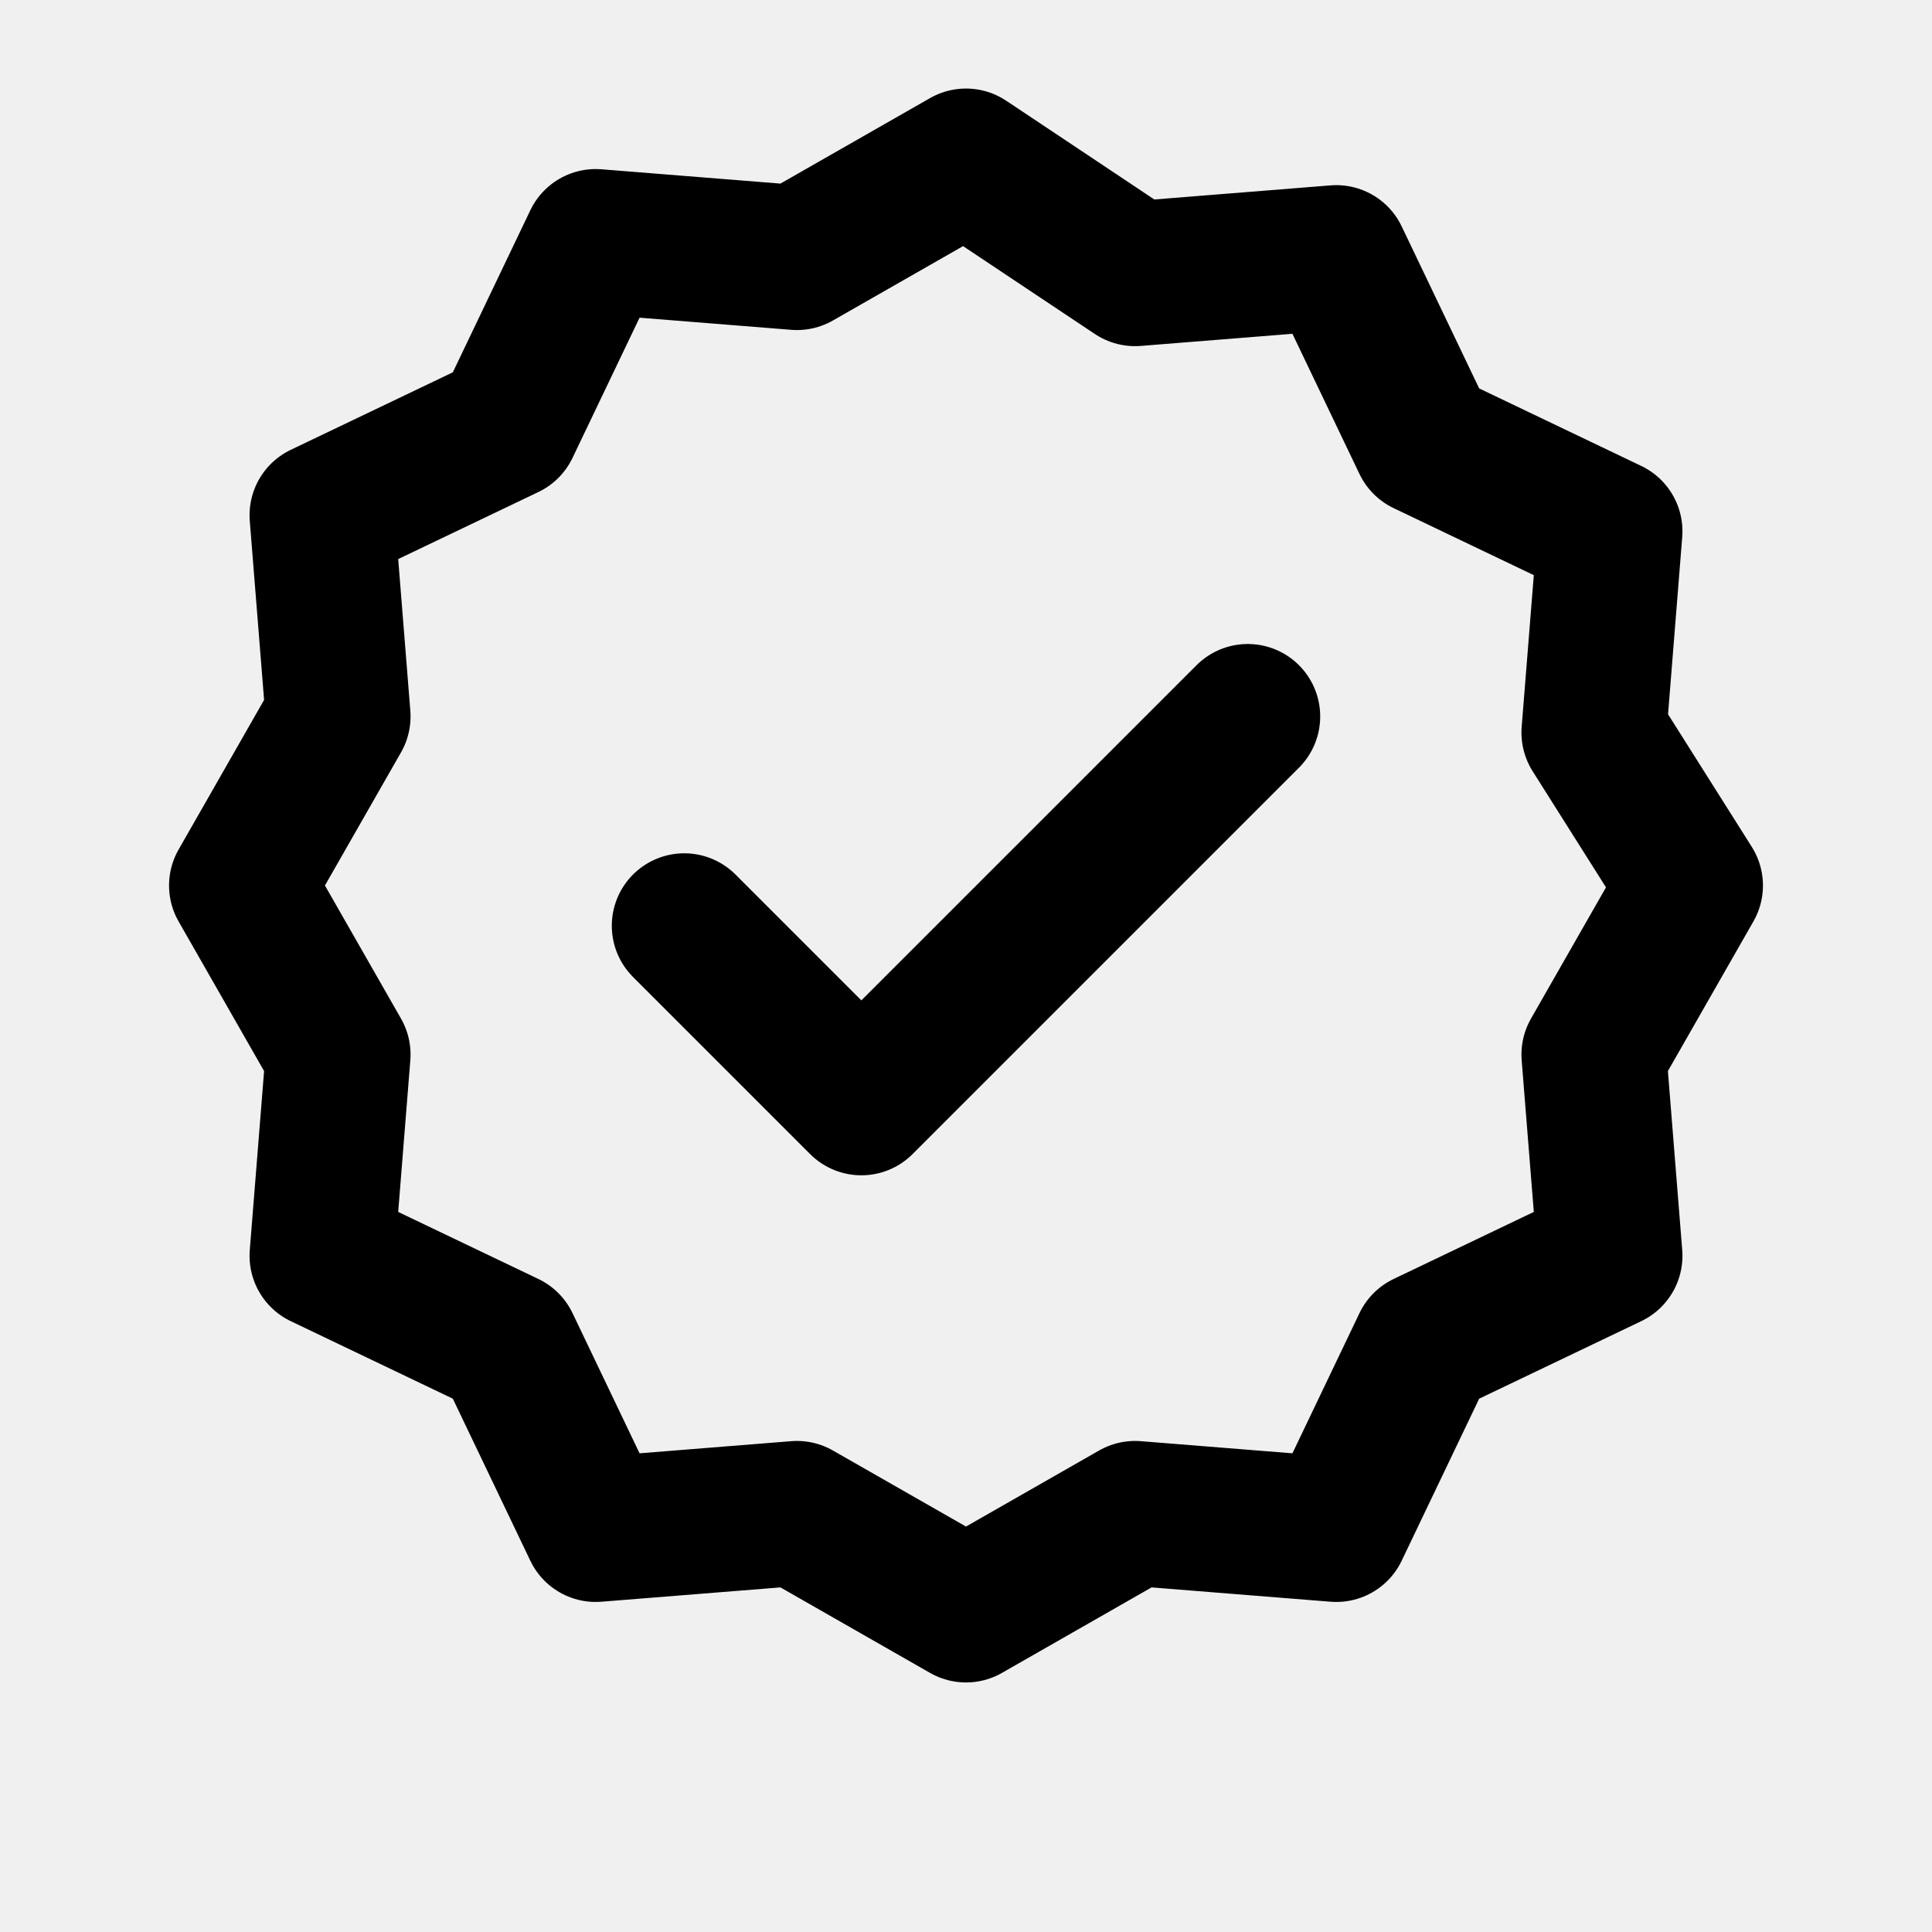
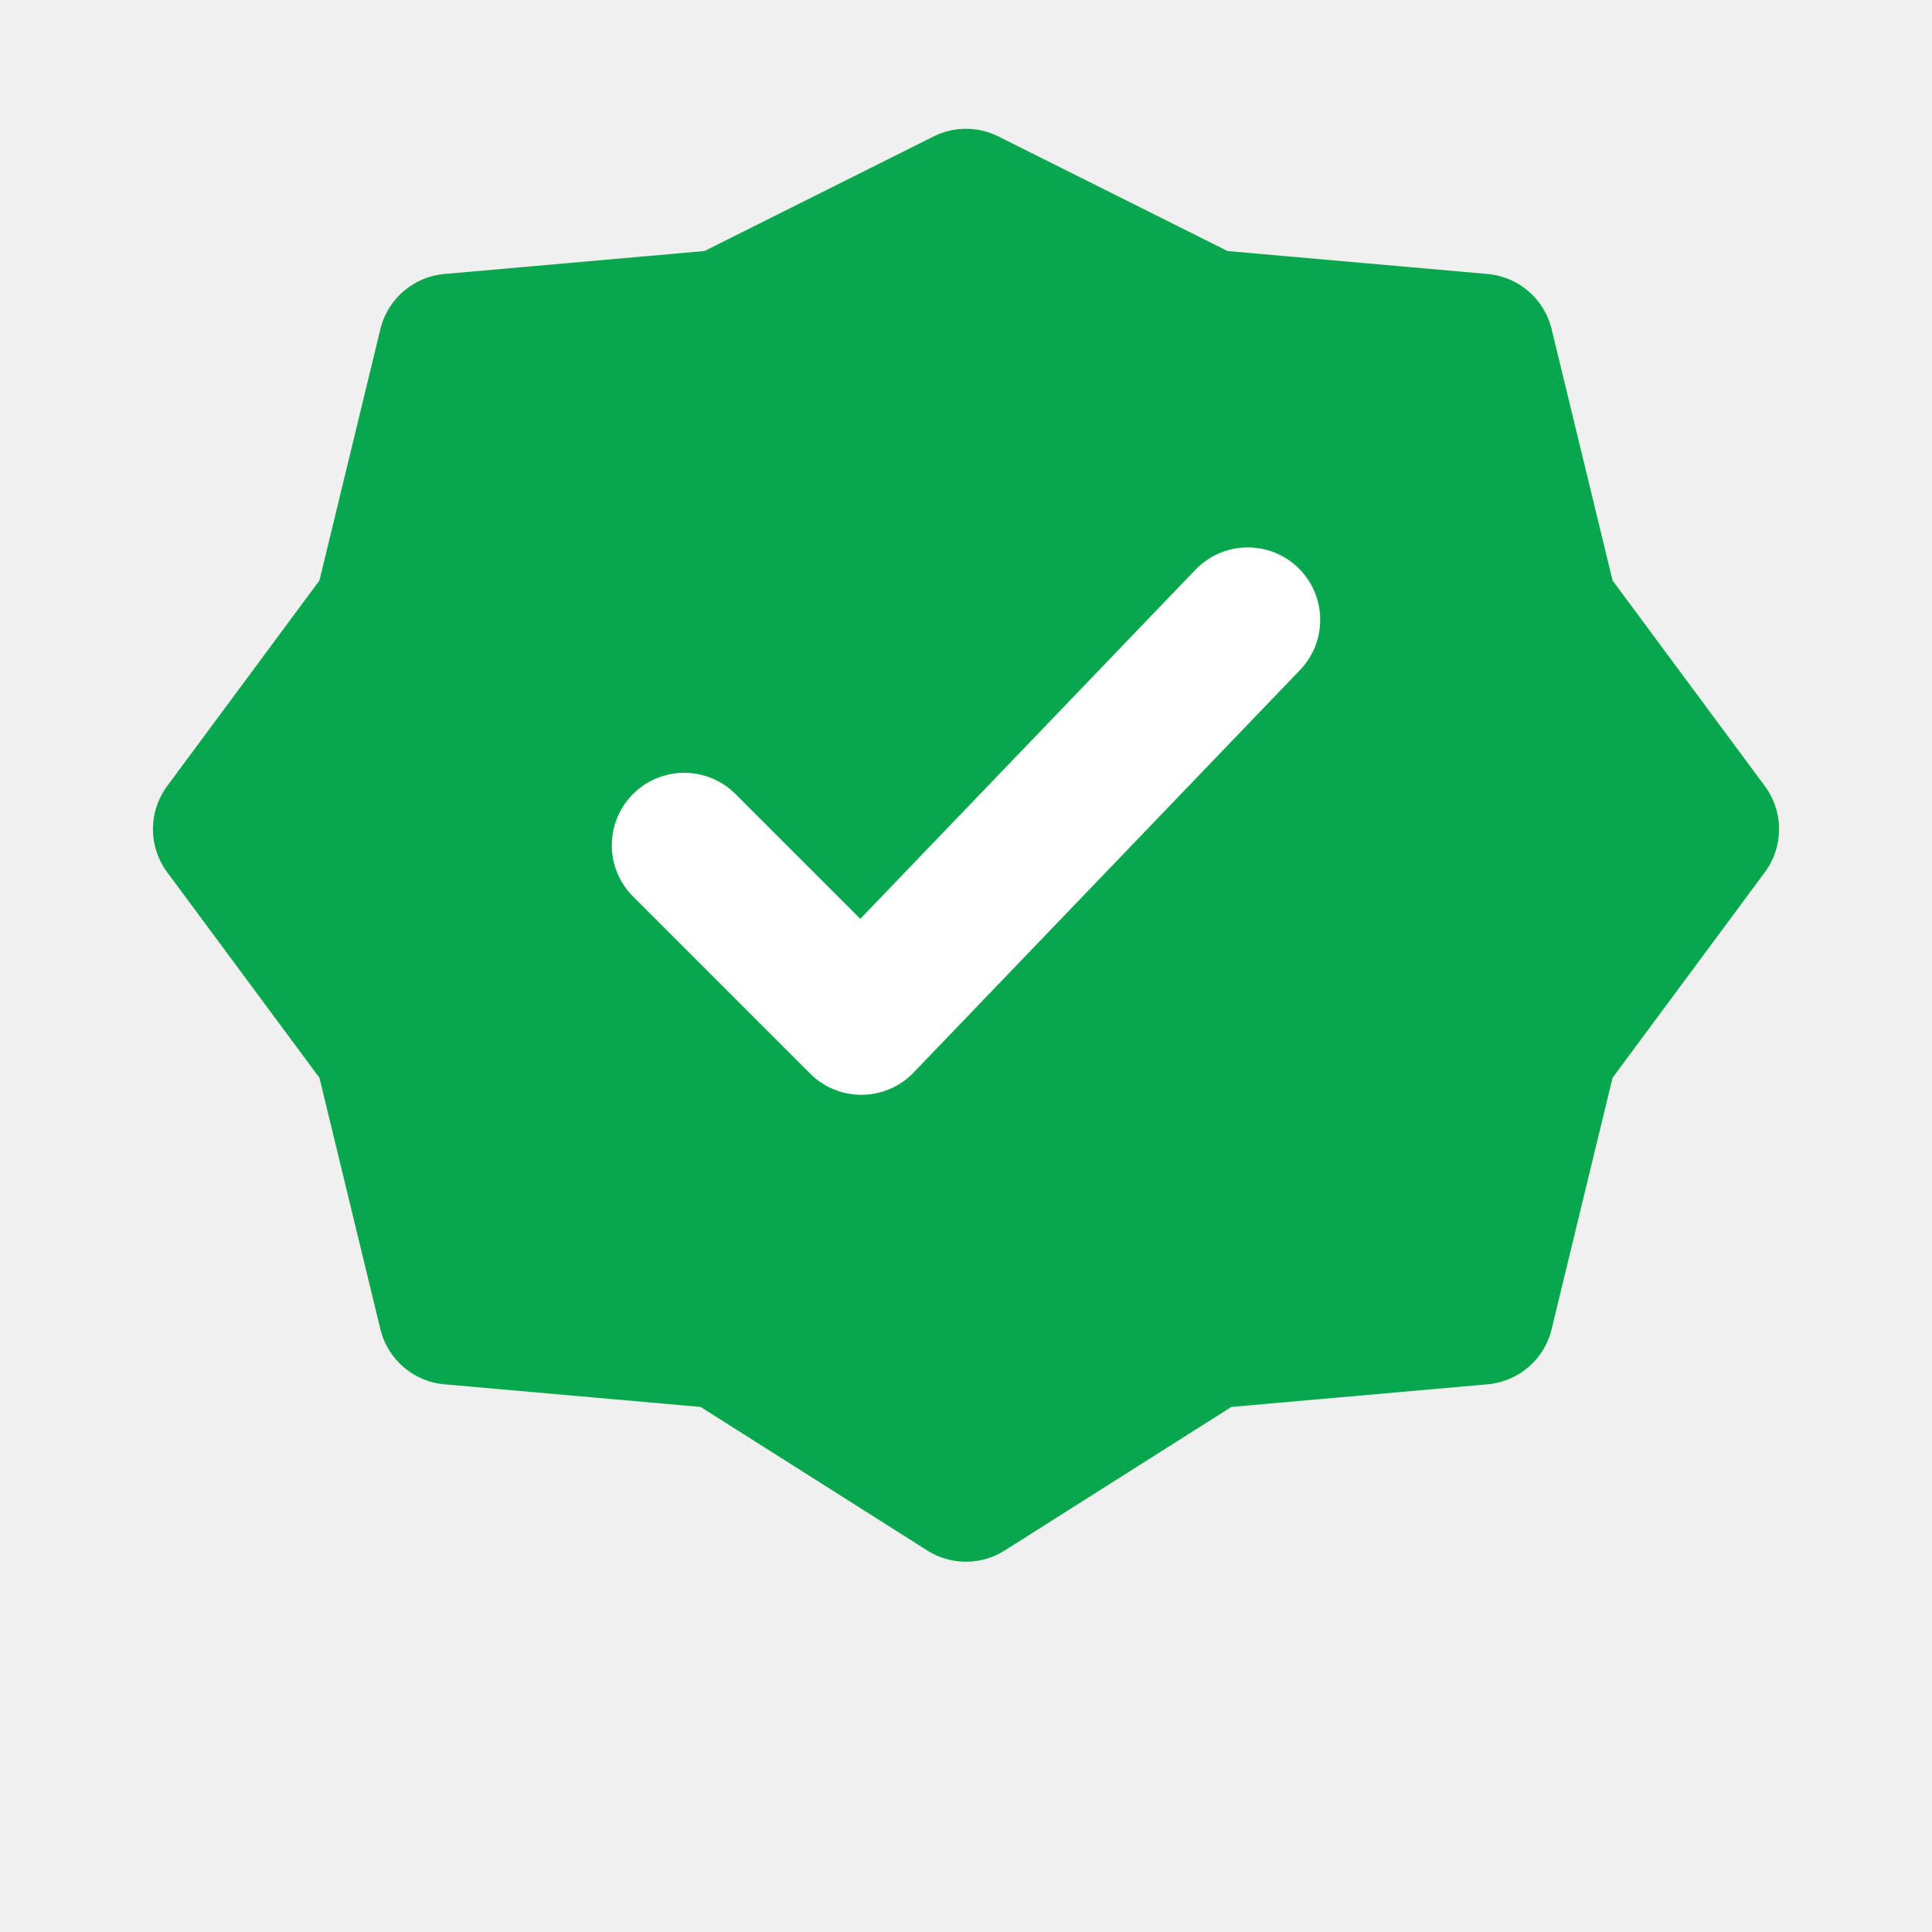
- <svg xmlns="http://www.w3.org/2000/svg" viewBox="0 0 24 24" fill="none" stroke="currentColor" stroke-width="1.8" stroke-linecap="round" stroke-linejoin="round">
-   <path d="m12 2 2.1 1.4 2.5-.2 1.1 2.3 2.3 1.1-.2 2.5L21 11l-1.2 2.1.2 2.5-2.3 1.1-1.1 2.3-2.5-.2L12 20l-2.1-1.2-2.5.2-1.1-2.3L4 15.6l.2-2.5L3 11l1.2-2.1L4 6.4l2.3-1.1 1.1-2.3 2.5.2Z" />
-   <path d="m8.5 11.5 2.2 2.2 4.8-4.8" />
+ <svg xmlns="http://www.w3.org/2000/svg" viewBox="0 0 24 24" fill="none" stroke="none" stroke-width="1.8" stroke-linecap="round" stroke-linejoin="round">
+   <path fill="#08A64D" stroke="#08A64D" d="M12 2.5 15 4l3.4.3.8 3.3 2 2.7-2 2.7-.8 3.3L15 16.6l-3 1.9-3-1.9-3.4-.3-.8-3.3-2-2.7 2-2.7.8-3.3L9 4l3-1.5Z" />
+   <path stroke="#FFFFFF" d="m8.5 10.5 2.2 2.2 4.8-5" />
</svg>
